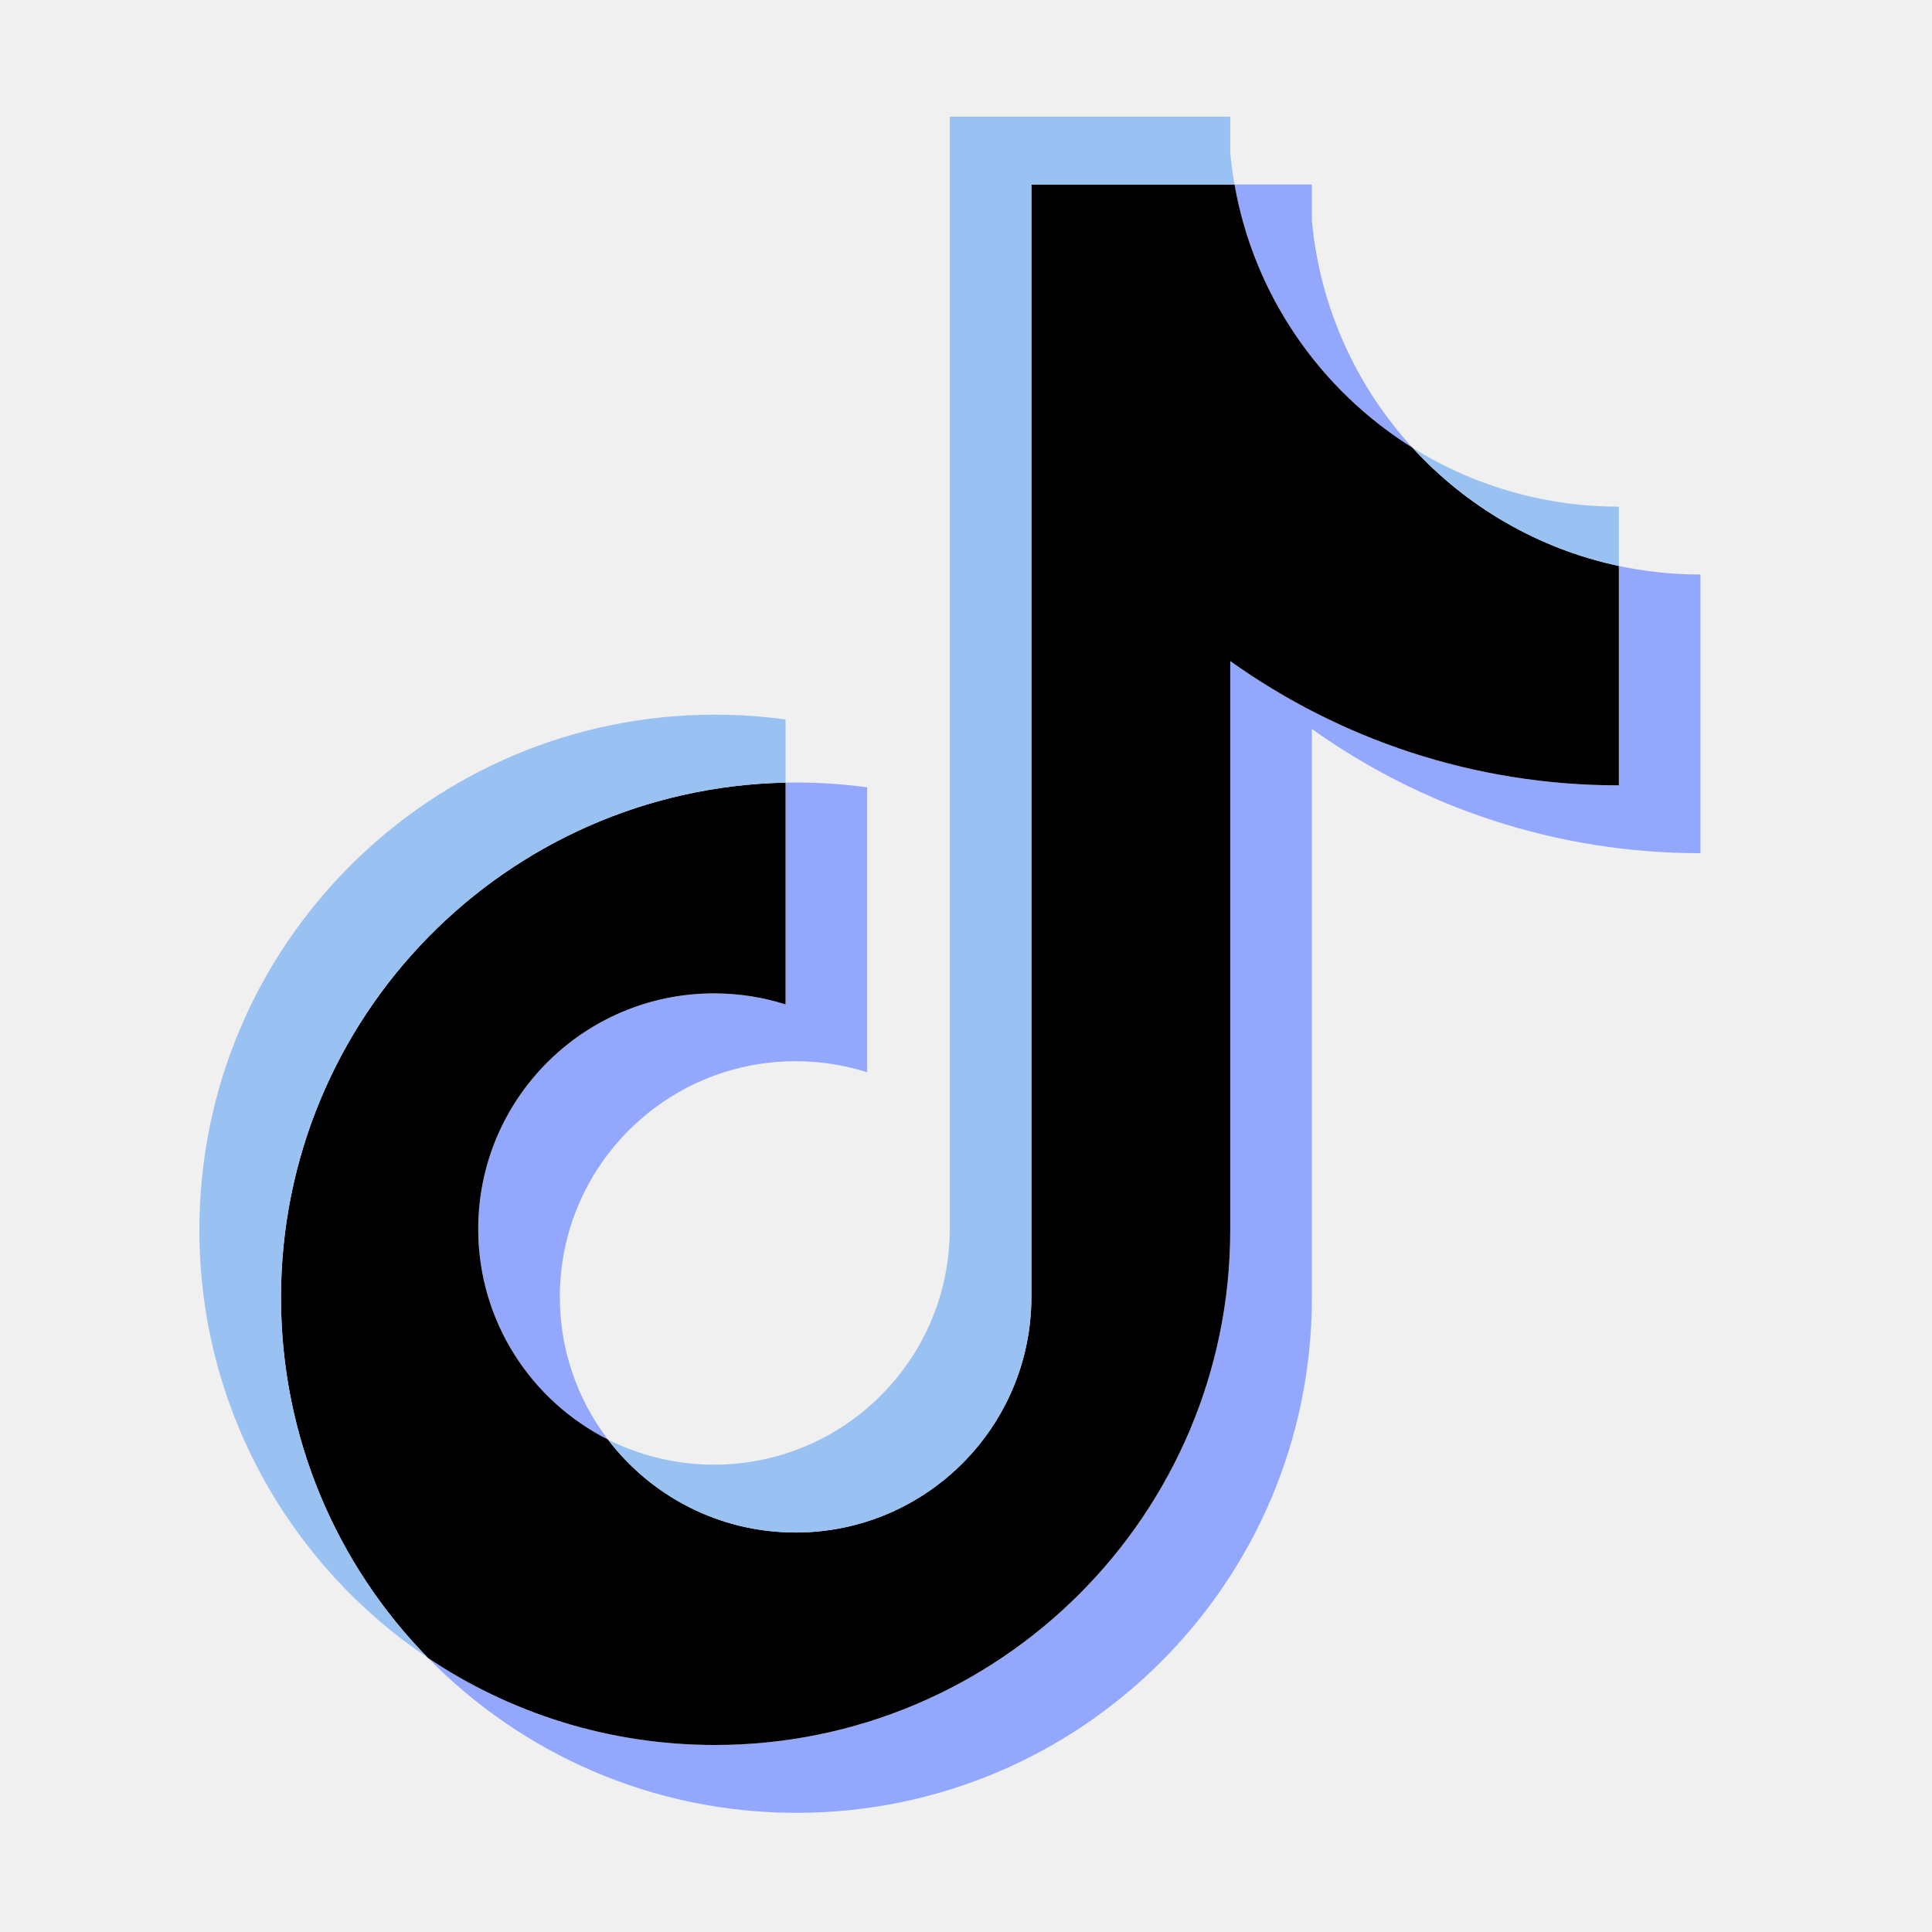
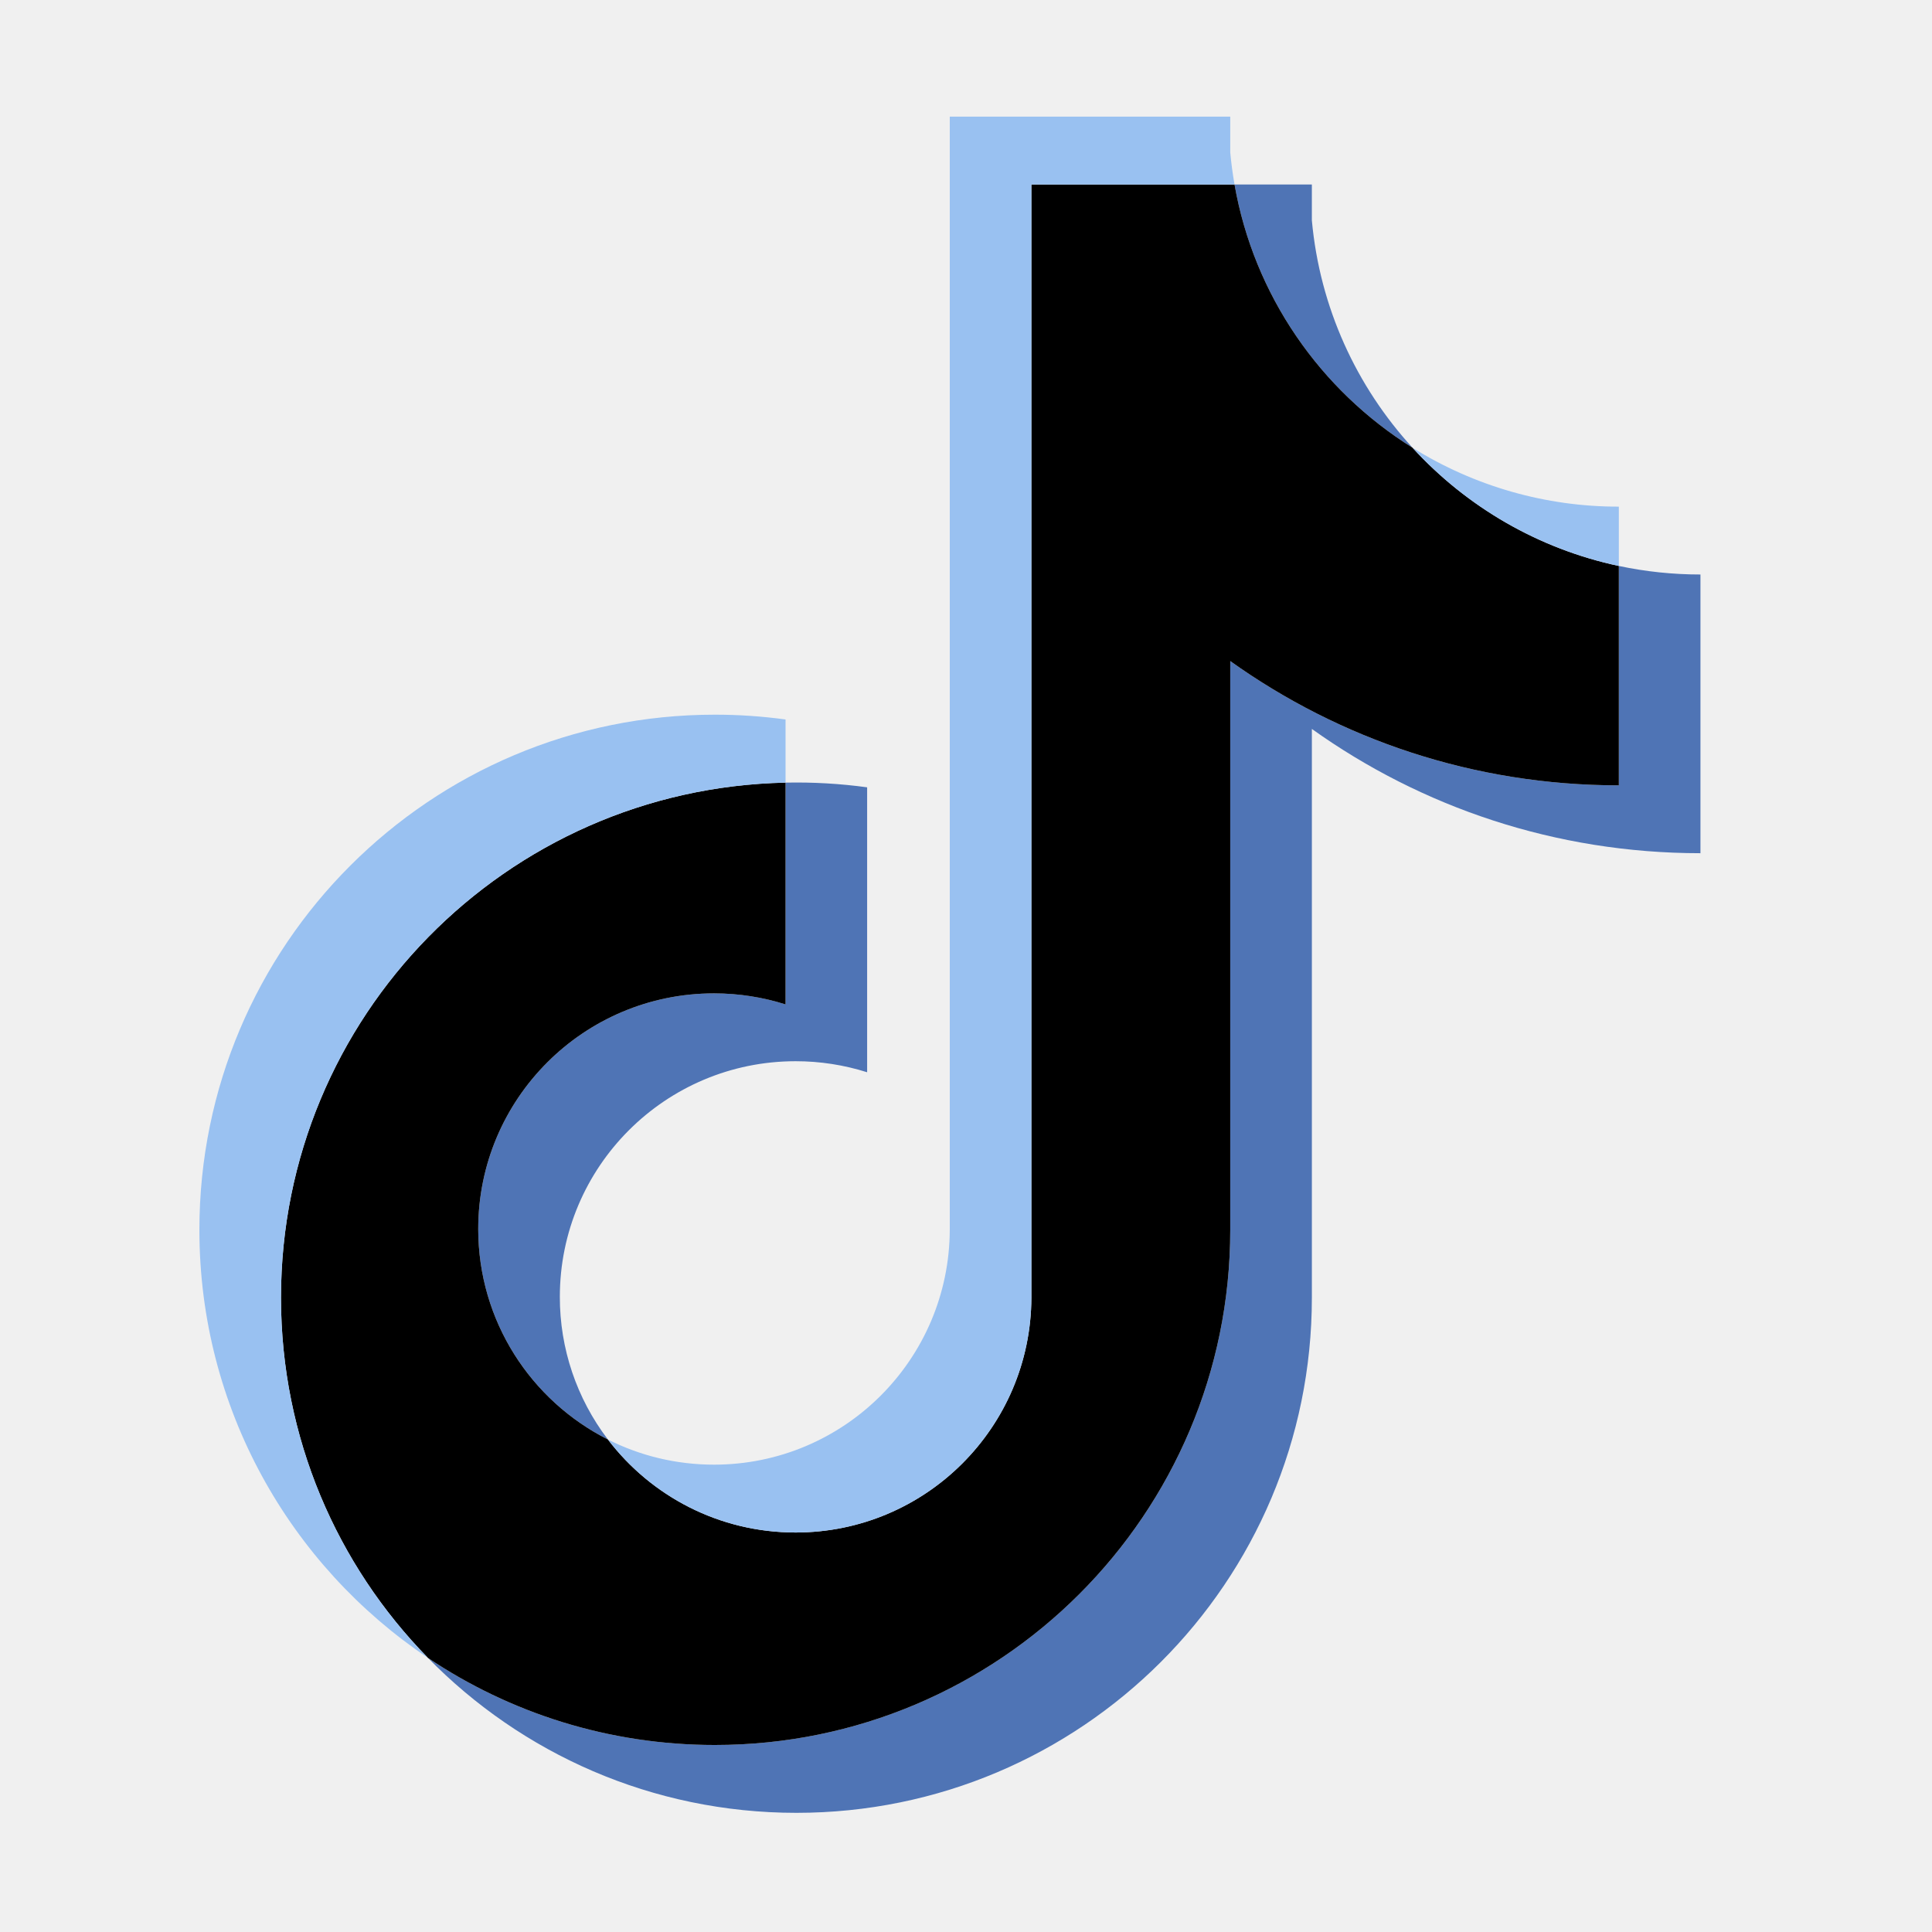
<svg xmlns="http://www.w3.org/2000/svg" width="4096" height="4096" viewBox="0 0 3238.166 3238.166" version="1.1" id="svg20">
  <defs id="defs24" />
  <path d="m 4002.705,978.925 h 200 c 13.808,0 25,11.192 25,25 v 200 c 0,13.808 -11.192,25 -25,25 h -200 c -13.808,0 -25,-11.192 -25,-25 v -200 c 0,-13.808 11.192,-25 25,-25 z" id="path2" style="clip-rule:evenodd;fill:#170c1a;fill-opacity:1;fill-rule:evenodd" />
  <path d="m 4134.685,1208.925 c 7.607,0 13.774,-6.117 13.774,-13.662 0,-7.545 -6.167,-13.663 -13.774,-13.663 h -2.075 c 7.607,0 13.774,6.118 13.774,13.663 0,7.545 -6.167,13.662 -13.774,13.662 z" id="path4" style="clip-rule:evenodd;fill:#ee1d51;fill-rule:evenodd" />
  <path d="m 4132.422,1181.6 h -2.075 c -7.607,0 -13.775,6.118 -13.775,13.663 0,7.545 6.168,13.662 13.775,13.662 h 2.075 c -7.608,0 -13.775,-6.117 -13.775,-13.662 0,-7.545 6.167,-13.663 13.775,-13.663 z" id="path6" style="clip-rule:evenodd;fill:#66c8cf;fill-rule:evenodd" />
  <ellipse cx="4132.516" cy="1195.263" rx="6.699" ry="6.643" id="ellipse8" style="clip-rule:evenodd;fill:#170c1a;fill-rule:evenodd;fill-opacity:1" />
  <path d="m 4027.705,1175.425 v 6.925 h 8.112 v 26.388 h 8.115 v -26.201 h 6.603 l 2.264,-7.112 z m 66.415,0 v 6.925 h 8.112 v 26.388 h 8.115 v -26.201 h 6.603 l 2.264,-7.112 z m -39.81,3.93 c 0,-2.17 1.771,-3.93 3.959,-3.93 2.19,0 3.963,1.76 3.963,3.93 0,2.17 -1.772,3.93 -3.963,3.93 -2.188,0 -3.959,-1.76 -3.959,-3.93 z m 0,6.738 h 7.922 v 22.645 h -7.922 z m 11.319,-10.668 v 33.313 h 7.925 v -8.608 l 2.453,-2.248 7.735,11.043 h 8.49 l -11.133,-16.095 10,-9.733 h -9.622 l -7.923,7.86 v -15.532 z m 85.47,0 v 33.313 h 7.926 v -8.608 l 2.452,-2.248 7.737,11.043 h 8.491 l -11.133,-16.095 10,-9.733 h -9.622 l -7.925,7.86 v -15.532 z" id="path10" style="clip-rule:evenodd;fill:#ffffff;fill-rule:evenodd" />
  <path d="m 4138.872,1060.111 c 10.944,7.819 24.352,12.42 38.832,12.42 v -27.851 a 39.26,39.26 0 0 1 -8.155,-0.853 v 21.923 c -14.479,0 -27.885,-4.601 -38.832,-12.42 v 56.835 c 0,28.432 -23.06,51.479 -51.505,51.479 -10.613,0 -20.478,-3.207 -28.673,-8.707 9.353,9.558 22.396,15.488 36.826,15.488 28.447,0 51.508,-23.047 51.508,-51.48 v -56.834 z m 10.06,-28.098 c -5.593,-6.107 -9.265,-14 -10.06,-22.726 v -3.582 h -7.728 c 1.945,11.09 8.58,20.565 17.788,26.308 z m -80.402,99.107 a 23.445,23.445 0 0 1 -4.806,-14.256 c 0,-13.004 10.548,-23.547 23.561,-23.547 a 23.6,23.6 0 0 1 7.147,1.103 v -28.473 a 51.97,51.97 0 0 0 -8.152,-0.469 v 22.162 a 23.619,23.619 0 0 0 -7.15,-1.103 c -13.013,0 -23.56,10.543 -23.56,23.548 0,9.195 5.272,17.157 12.96,21.035 z" id="path12" style="clip-rule:evenodd;fill:#ee1d52;fill-rule:evenodd" />
  <path d="m 4130.717,1053.33 c 10.947,7.819 24.353,12.42 38.832,12.42 v -21.923 c -8.082,-1.72 -15.237,-5.942 -20.617,-11.814 -9.208,-5.743 -15.843,-15.218 -17.788,-26.308 h -20.299 v 111.239 c -0.046,12.968 -10.576,23.468 -23.561,23.468 -7.652,0 -14.45,-3.645 -18.755,-9.292 -7.688,-3.878 -12.96,-11.84 -12.96,-21.035 0,-13.005 10.547,-23.548 23.56,-23.548 2.493,0 4.896,0.388 7.15,1.103 v -22.162 c -27.945,0.577 -50.42,23.399 -50.42,51.467 0,14.011 5.597,26.713 14.68,35.993 8.195,5.5 18.06,8.707 28.673,8.707 28.445,0 51.505,-23.048 51.505,-51.479 z" id="path14" style="clip-rule:evenodd;fill:#ffffff;fill-rule:evenodd" />
  <path d="m 4169.549,1043.827 v -5.928 a 38.84,38.84 0 0 1 -20.617,-5.887 38.948,38.948 0 0 0 20.617,11.815 z m -38.405,-38.122 a 39.524,39.524 0 0 1 -0.427,-3.198 v -3.582 h -28.028 v 111.24 c -0.045,12.967 -10.574,23.467 -23.56,23.467 -3.813,0 -7.412,-0.904 -10.6,-2.512 4.305,5.647 11.103,9.292 18.755,9.292 12.984,0 23.515,-10.5 23.561,-23.468 v -111.239 z m -44.864,59.773 v -6.311 a 51.97,51.97 0 0 0 -7.067,-0.479 c -28.448,0 -51.508,23.048 -51.508,51.477 0,17.824 9.063,33.532 22.835,42.772 -9.083,-9.28 -14.68,-21.982 -14.68,-35.993 0,-28.067 22.474,-50.889 50.42,-51.466 z" id="path16" style="clip-rule:evenodd;fill:#25f4ee;fill-opacity:1;fill-rule:evenodd" />
  <path d="m 4132.609,1208.925 c 7.607,0 13.775,-6.117 13.775,-13.662 0,-7.545 -6.168,-13.663 -13.775,-13.663 h -0.188 c -7.607,0 -13.774,6.118 -13.774,13.663 0,7.545 6.167,13.662 13.774,13.662 z m -6.792,-13.662 c 0,-3.67 3,-6.643 6.7,-6.643 3.697,0 6.697,2.973 6.697,6.643 0,3.67 -3,6.645 -6.697,6.645 -3.7,0 -6.7,-2.975 -6.7,-6.645 z" id="path18" style="clip-rule:evenodd;fill:#ffffff;fill-rule:evenodd" />
-   <path style="clip-rule:evenodd;fill:#93a8fd;fill-opacity:1;fill-rule:evenodd;stroke-width:16.773" d="m 2198.762,1221.72 c 183.561,131.146 408.45,208.317 651.319,208.317 V 962.9 a 658.498,658.498 0 0 1 -136.782,-14.307 v 367.709 c -242.852,0 -467.708,-77.171 -651.319,-208.317 v 953.278 c 0,476.882 -386.779,863.444 -863.88,863.444 -178.009,0 -343.472,-53.79 -480.925,-146.04 156.875,160.314 375.642,259.776 617.673,259.776 477.134,0 863.93,-386.561 863.93,-863.461 v -953.262 z m 168.734,-471.28 c -93.81,-102.431 -155.399,-234.818 -168.734,-381.177 v -60.08 h -129.62 c 32.623,186.01 143.91,344.931 298.354,441.257 z M 1018.934,2412.736 a 393.237,393.237 0 0 1 -80.61,-239.112 c 0,-218.113 176.919,-394.948 395.183,-394.948 a 395.837,395.837 0 0 1 119.875,18.5 v -477.57 a 871.679,871.679 0 0 0 -136.731,-7.866 v 371.717 a 396.155,396.155 0 0 0 -119.925,-18.5 c -218.264,0 -395.166,176.835 -395.166,394.964 0,154.225 88.426,287.77 217.375,352.815 z" id="path12-0" />
+   <path style="clip-rule:evenodd;fill:#4f74b5;fill-opacity:1;fill-rule:evenodd;stroke-width:16.773" d="m 2198.762,1221.72 c 183.561,131.146 408.45,208.317 651.319,208.317 V 962.9 a 658.498,658.498 0 0 1 -136.782,-14.307 v 367.709 c -242.852,0 -467.708,-77.171 -651.319,-208.317 v 953.278 c 0,476.882 -386.779,863.444 -863.88,863.444 -178.009,0 -343.472,-53.79 -480.925,-146.04 156.875,160.314 375.642,259.776 617.673,259.776 477.134,0 863.93,-386.561 863.93,-863.461 v -953.262 z m 168.734,-471.28 c -93.81,-102.431 -155.399,-234.818 -168.734,-381.177 v -60.08 h -129.62 c 32.623,186.01 143.91,344.931 298.354,441.257 z M 1018.934,2412.736 a 393.237,393.237 0 0 1 -80.61,-239.112 c 0,-218.113 176.919,-394.948 395.183,-394.948 a 395.837,395.837 0 0 1 119.875,18.5 v -477.57 a 871.679,871.679 0 0 0 -136.731,-7.866 v 371.717 a 396.155,396.155 0 0 0 -119.925,-18.5 c -218.264,0 -395.166,176.835 -395.166,394.964 0,154.225 88.426,287.77 217.375,352.815 z" id="path12-0" />
  <path style="clip-rule:evenodd;fill:#000000;fill-rule:evenodd;stroke-width:16.773" d="m 2061.98,1107.985 c 183.611,131.146 408.466,208.317 651.319,208.317 V 948.593 C 2577.741,919.744 2457.733,848.93 2367.495,750.44 2213.052,654.114 2101.765,495.193 2069.142,309.183 H 1728.672 V 2174.965 c -0.771,217.509 -177.388,393.623 -395.183,393.623 -128.345,0 -242.366,-61.137 -314.573,-155.852 -128.949,-65.045 -217.374,-198.589 -217.374,-352.815 0,-218.13 176.902,-394.964 395.166,-394.964 41.814,0 82.119,6.508 119.925,18.5 v -371.717 c -468.714,9.678 -845.681,392.465 -845.681,863.242 0,235.003 93.877,448.05 246.224,603.701 137.452,92.25 302.916,146.04 480.925,146.04 477.101,0 863.88,-386.578 863.88,-863.444 z" id="path14-6" />
  <path style="clip-rule:evenodd;fill:#99c1f1;fill-opacity:1;fill-rule:evenodd;stroke-width:16.773" d="m 2713.299,948.593 v -99.429 a 651.453,651.453 0 0 1 -345.803,-98.741 653.265,653.265 0 0 0 345.803,198.17 z M 2069.142,309.183 a 662.926,662.926 0 0 1 -7.162,-53.639 V 195.464 H 1591.873 V 2061.263 c -0.755,217.492 -177.355,393.606 -395.166,393.606 -63.955,0 -124.32,-15.163 -177.791,-42.133 72.207,94.716 186.228,155.852 314.573,155.852 217.777,0 394.411,-176.114 395.183,-393.623 V 309.183 Z m -752.492,1002.557 v -105.853 a 871.679,871.679 0 0 0 -118.533,-8.034 c -477.151,0 -863.93,386.578 -863.93,863.41 0,298.957 152.011,562.423 383.005,717.404 -152.347,-155.651 -246.224,-368.698 -246.224,-603.701 0,-470.76 376.95,-853.548 845.681,-863.226 z" id="path16-9" />
  <path style="clip-rule:evenodd;fill:#fe2c55;fill-opacity:1;fill-rule:evenodd;stroke-width:3.416" d="m 5049.805,1180.133 c 25.984,0 47.048,-20.894 47.048,-46.666 0,-25.771 -21.065,-46.668 -47.048,-46.668 h -7.088 c 25.982,0 47.047,20.897 47.047,46.668 0,25.772 -21.064,46.666 -47.047,46.666 z" id="path4-5-5-9" />
  <path style="clip-rule:evenodd;fill:#25f4ee;fill-opacity:1;fill-rule:evenodd;stroke-width:3.416" d="m 5042.074,1086.799 h -7.087 c -25.984,0 -47.051,20.897 -47.051,46.668 0,25.772 21.067,46.666 47.051,46.666 h 7.087 c -25.986,0 -47.051,-20.894 -47.051,-46.666 0,-25.771 21.064,-46.668 47.051,-46.668 z" id="path6-9-0-6" />
  <path style="clip-rule:evenodd;fill:#000000;fill-rule:evenodd;stroke-width:3.416" d="m 4684.393,1065.706 v 23.655 h 27.709 v 90.133 h 27.719 v -89.496 h 22.553 l 7.733,-24.292 z m 226.853,0 v 23.655 h 27.709 v 90.133 h 27.719 v -89.496 h 22.553 l 7.735,-24.292 z M 4775.267,1079.13 c 0,-7.412 6.05,-13.424 13.523,-13.424 7.48,0 13.537,6.012 13.537,13.424 0,7.413 -6.053,13.424 -13.537,13.424 -7.473,0 -13.523,-6.011 -13.523,-13.424 z m 0,23.016 h 27.06 v 77.348 h -27.06 z m 38.662,-36.44 v 113.788 h 27.07 v -29.403 l 8.379,-7.678 26.421,37.72 h 28.999 l -38.028,-54.977 34.157,-33.244 h -32.865 l -27.063,26.848 v -53.053 z m 291.942,0 v 113.788 h 27.073 v -29.403 l 8.374,-7.678 26.428,37.72 h 29.001 l -38.026,-54.977 34.157,-33.244 h -32.865 l -27.069,26.848 v -53.053 z" id="path10-7-4-8" />
  <path style="clip-rule:evenodd;fill:#000000;fill-rule:evenodd;stroke-width:3.416" d="m 5042.714,1180.133 c 25.983,0 47.05,-20.894 47.05,-46.666 0,-25.771 -21.067,-46.668 -47.05,-46.668 h -0.644 c -25.983,0 -47.048,20.897 -47.048,46.668 0,25.772 21.064,46.666 47.048,46.666 z m -23.2,-46.666 c 0,-12.535 10.246,-22.69 22.885,-22.69 12.628,0 22.876,10.155 22.876,22.69 0,12.536 -10.248,22.698 -22.876,22.698 -12.638,0 -22.885,-10.162 -22.885,-22.698 z" id="path18-6-2-0" />
  <path style="clip-rule:evenodd;fill:#fe2c55;fill-opacity:1;fill-rule:evenodd;stroke-width:1.288" d="m 4591.387,1071.513 c 14.095,10.07 31.362,15.995 50.01,15.995 v -35.868 a 50.561,50.561 0 0 1 -10.503,-1.099 v 28.234 c -18.647,0 -35.912,-5.926 -50.01,-15.995 v 73.195 c 0,36.616 -29.698,66.297 -66.33,66.297 -13.668,0 -26.373,-4.13 -36.927,-11.213 12.045,12.309 28.843,19.946 47.426,19.946 36.636,0 66.335,-29.681 66.335,-66.299 v -73.194 z m 12.956,-36.186 c -7.203,-7.865 -11.932,-18.03 -12.956,-29.268 v -4.613 h -9.952 c 2.505,14.282 11.05,26.485 22.908,33.881 z m -103.546,127.635 a 30.194,30.194 0 0 1 -6.189,-18.36 c 0,-16.747 13.584,-30.325 30.343,-30.325 a 30.393,30.393 0 0 1 9.205,1.42 v -36.669 a 66.93,66.93 0 0 0 -10.499,-0.603 v 28.541 a 30.418,30.418 0 0 0 -9.208,-1.421 c -16.759,0 -30.342,13.578 -30.342,30.326 0,11.842 6.79,22.096 16.691,27.09 z" id="path12-0-8-8-3" />
  <path style="clip-rule:evenodd;fill:#000000;fill-rule:evenodd;stroke-width:1.288" d="m 4580.885,1062.78 c 14.098,10.07 31.363,15.995 50.01,15.995 v -28.234 c -10.408,-2.215 -19.623,-7.652 -26.551,-15.214 -11.858,-7.396 -20.404,-19.599 -22.908,-33.881 h -26.142 v 143.259 c -0.056,16.701 -13.621,30.223 -30.343,30.223 -9.854,0 -18.609,-4.694 -24.153,-11.967 -9.901,-4.994 -16.691,-15.248 -16.691,-27.09 0,-16.749 13.583,-30.326 30.342,-30.326 3.21,0 6.305,0.5 9.208,1.42 v -28.541 c -35.989,0.743 -64.933,30.134 -64.933,66.282 0,18.044 7.208,34.403 18.906,46.353 10.553,7.083 23.259,11.214 36.927,11.214 36.633,0 66.33,-29.682 66.33,-66.297 z" id="path14-6-8-5-8" />
  <path style="clip-rule:evenodd;fill:#25f4ee;fill-opacity:1;fill-rule:evenodd;stroke-width:1.288" d="m 4630.894,1050.542 v -7.634 a 50.02,50.02 0 0 1 -26.551,-7.582 50.159,50.159 0 0 0 26.551,15.216 z m -49.46,-49.095 a 50.901,50.901 0 0 1 -0.55,-4.119 v -4.613 h -36.096 v 143.26 c -0.056,16.7 -13.618,30.222 -30.342,30.222 -4.91,0 -9.546,-1.164 -13.651,-3.235 5.544,7.272 14.299,11.967 24.153,11.967 16.722,0 30.284,-13.522 30.343,-30.223 v -143.259 z m -57.778,76.979 v -8.127 a 66.93,66.93 0 0 0 -9.101,-0.617 c -36.637,0 -66.335,29.682 -66.335,66.295 0,22.955 11.672,43.184 29.408,55.084 -11.697,-11.951 -18.905,-28.309 -18.905,-46.353 0,-36.146 28.943,-65.538 64.933,-66.28 z" id="path16-9-9-4-4" />
  <path style="clip-rule:evenodd;fill:#fe2c55;fill-opacity:1;fill-rule:evenodd;stroke-width:2.712" d="m 4613.587,850.315 c 20.631,0 37.357,-16.59 37.357,-37.053 0,-20.463 -16.726,-37.056 -37.357,-37.056 h -5.628 c 20.631,0 37.357,16.593 37.357,37.056 0,20.463 -16.726,37.053 -37.357,37.053 z" id="path4-5-8" />
  <path style="clip-rule:evenodd;fill:#25f4ee;fill-opacity:1;fill-rule:evenodd;stroke-width:2.712" d="m 4607.449,776.206 h -5.628 c -20.631,0 -37.359,16.593 -37.359,37.056 0,20.463 16.728,37.053 37.359,37.053 h 5.628 c -20.634,0 -37.359,-16.59 -37.359,-37.053 0,-20.463 16.726,-37.056 37.359,-37.056 z" id="path6-9-7" />
  <path style="clip-rule:evenodd;fill:#000000;fill-rule:evenodd;stroke-width:2.712" d="m 4323.444,759.459 v 18.781 h 22.001 v 71.567 h 22.009 v -71.06 h 17.908 l 6.14,-19.289 z m 180.126,0 v 18.781 h 22.001 v 71.567 h 22.009 v -71.06 h 17.908 l 6.14,-19.289 z m -107.97,10.659 c 0,-5.885 4.803,-10.659 10.737,-10.659 5.94,0 10.748,4.773 10.748,10.659 0,5.885 -4.806,10.659 -10.748,10.659 -5.934,0 -10.737,-4.773 -10.737,-10.659 z m 0,18.274 h 21.485 v 61.416 h -21.485 z m 30.698,-28.933 v 90.349 h 21.494 v -23.346 l 6.653,-6.097 20.978,29.95 h 23.026 l -30.194,-43.652 27.121,-26.397 h -26.096 l -21.488,21.317 v -42.125 z m 231.805,0 v 90.349 h 21.496 v -23.346 l 6.65,-6.097 20.984,29.95 h 23.029 l -30.194,-43.652 27.121,-26.397 h -26.096 l -21.494,21.317 v -42.125 z" id="path10-7-3" />
  <path style="clip-rule:evenodd;fill:#fe2c55;fill-opacity:1;fill-rule:evenodd;stroke-width:2.712" d="m 4624.942,446.713 c 29.681,21.206 66.046,33.684 105.317,33.684 v -75.535 a 106.478,106.478 0 0 1 -22.117,-2.313 v 59.458 c -39.269,0 -75.628,-12.479 -105.317,-33.685 v 154.144 c 0,77.111 -62.541,139.617 -139.688,139.617 -28.784,0 -55.539,-8.698 -77.765,-23.614 25.366,25.922 60.74,42.005 99.877,42.005 77.152,0 139.696,-62.506 139.696,-139.62 v -154.141 z m 27.284,-76.205 c -15.169,-16.563 -25.128,-37.97 -27.284,-61.636 v -9.715 h -20.959 c 5.275,30.077 23.27,55.775 48.243,71.35 z m -218.06,268.79 a 63.586,63.586 0 0 1 -13.035,-38.664 c 0,-35.269 28.608,-63.862 63.901,-63.862 a 64.006,64.006 0 0 1 19.384,2.991 v -77.222 a 140.949,140.949 0 0 0 -22.109,-1.272 v 60.106 a 64.058,64.058 0 0 0 -19.392,-2.991 c -35.293,0 -63.898,28.594 -63.898,63.865 0,24.938 14.298,46.532 35.149,57.05 z" id="path12-0-4" />
  <path style="clip-rule:evenodd;fill:#000000;fill-rule:evenodd;stroke-width:2.712" d="m 4602.825,428.322 c 29.69,21.206 66.048,33.685 105.317,33.685 v -59.458 c -21.919,-4.665 -41.325,-16.115 -55.916,-32.041 -24.973,-15.576 -42.968,-41.273 -48.243,-71.35 h -55.053 v 301.694 c -0.125,35.171 -28.683,63.648 -63.9,63.648 -20.753,0 -39.19,-9.886 -50.866,-25.201 -20.851,-10.518 -35.149,-32.111 -35.149,-57.05 0,-35.271 28.605,-63.865 63.898,-63.865 6.761,0 13.279,1.052 19.392,2.991 v -60.106 c -75.79,1.565 -136.745,63.461 -136.745,139.585 0,38 15.18,72.449 39.814,97.618 22.226,14.917 48.981,23.614 77.765,23.614 77.146,0 139.688,-62.509 139.688,-139.617 z" id="path14-6-7" />
  <path style="clip-rule:evenodd;fill:#25f4ee;fill-opacity:1;fill-rule:evenodd;stroke-width:2.712" d="m 4708.142,402.549 v -16.077 a 105.339,105.339 0 0 1 -55.916,-15.966 105.632,105.632 0 0 0 55.916,32.044 z m -104.159,-103.391 a 107.194,107.194 0 0 1 -1.158,-8.673 v -9.715 h -76.015 v 301.697 c -0.122,35.168 -28.678,63.645 -63.898,63.645 -10.341,0 -20.102,-2.452 -28.749,-6.813 11.676,15.315 30.113,25.201 50.866,25.201 35.214,0 63.776,-28.477 63.9,-63.648 v -301.694 z m -121.677,162.112 v -17.116 a 140.949,140.949 0 0 0 -19.167,-1.299 c -77.154,0 -139.696,62.509 -139.696,139.612 0,48.341 24.58,90.943 61.931,116.003 -24.634,-25.169 -39.814,-59.618 -39.814,-97.618 0,-76.121 60.952,-138.017 136.745,-139.582 z" id="path16-9-8" />
  <path style="clip-rule:evenodd;fill:#000000;fill-rule:evenodd;stroke-width:2.712" d="m 4607.956,850.315 c 20.631,0 37.359,-16.59 37.359,-37.053 0,-20.463 -16.728,-37.056 -37.359,-37.056 h -0.51 c -20.631,0 -37.357,16.593 -37.357,37.056 0,20.463 16.726,37.053 37.357,37.053 z m -18.421,-37.053 c 0,-9.954 8.136,-18.017 18.171,-18.017 10.027,0 18.163,8.063 18.163,18.017 0,9.954 -8.136,18.022 -18.163,18.022 -10.035,0 -18.171,-8.069 -18.171,-18.022 z" id="path18-6-1" />
</svg>
